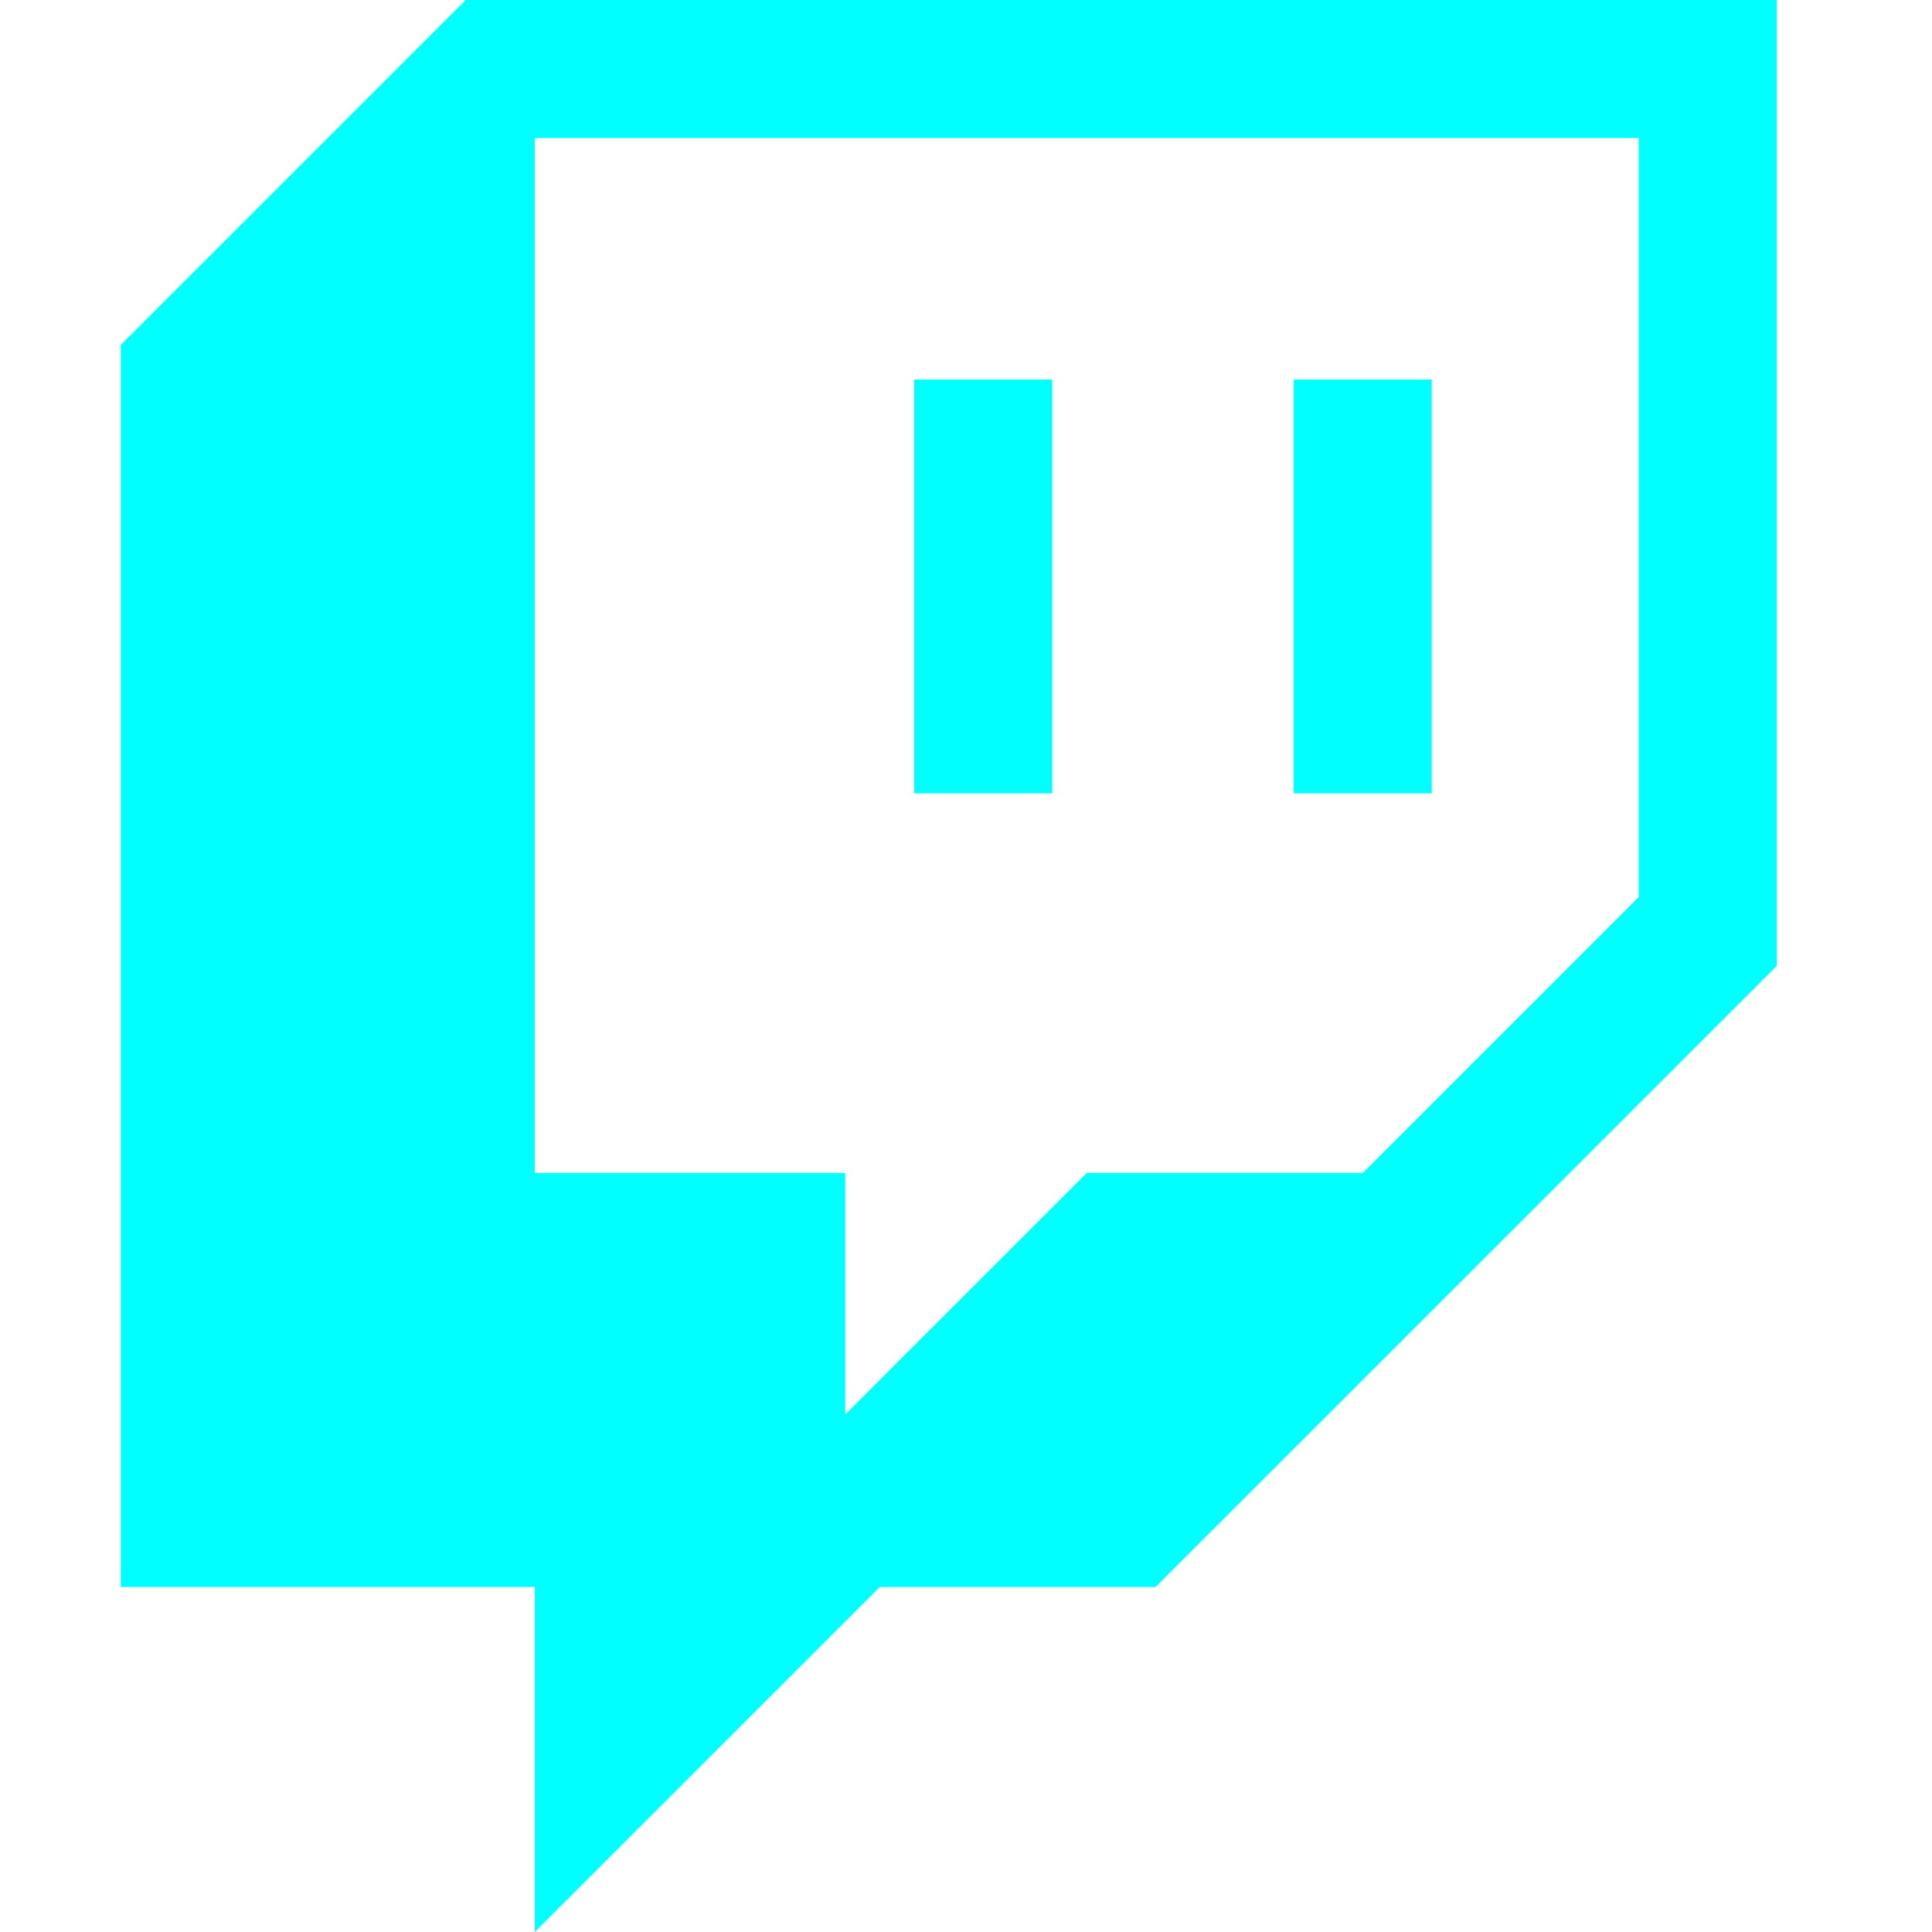
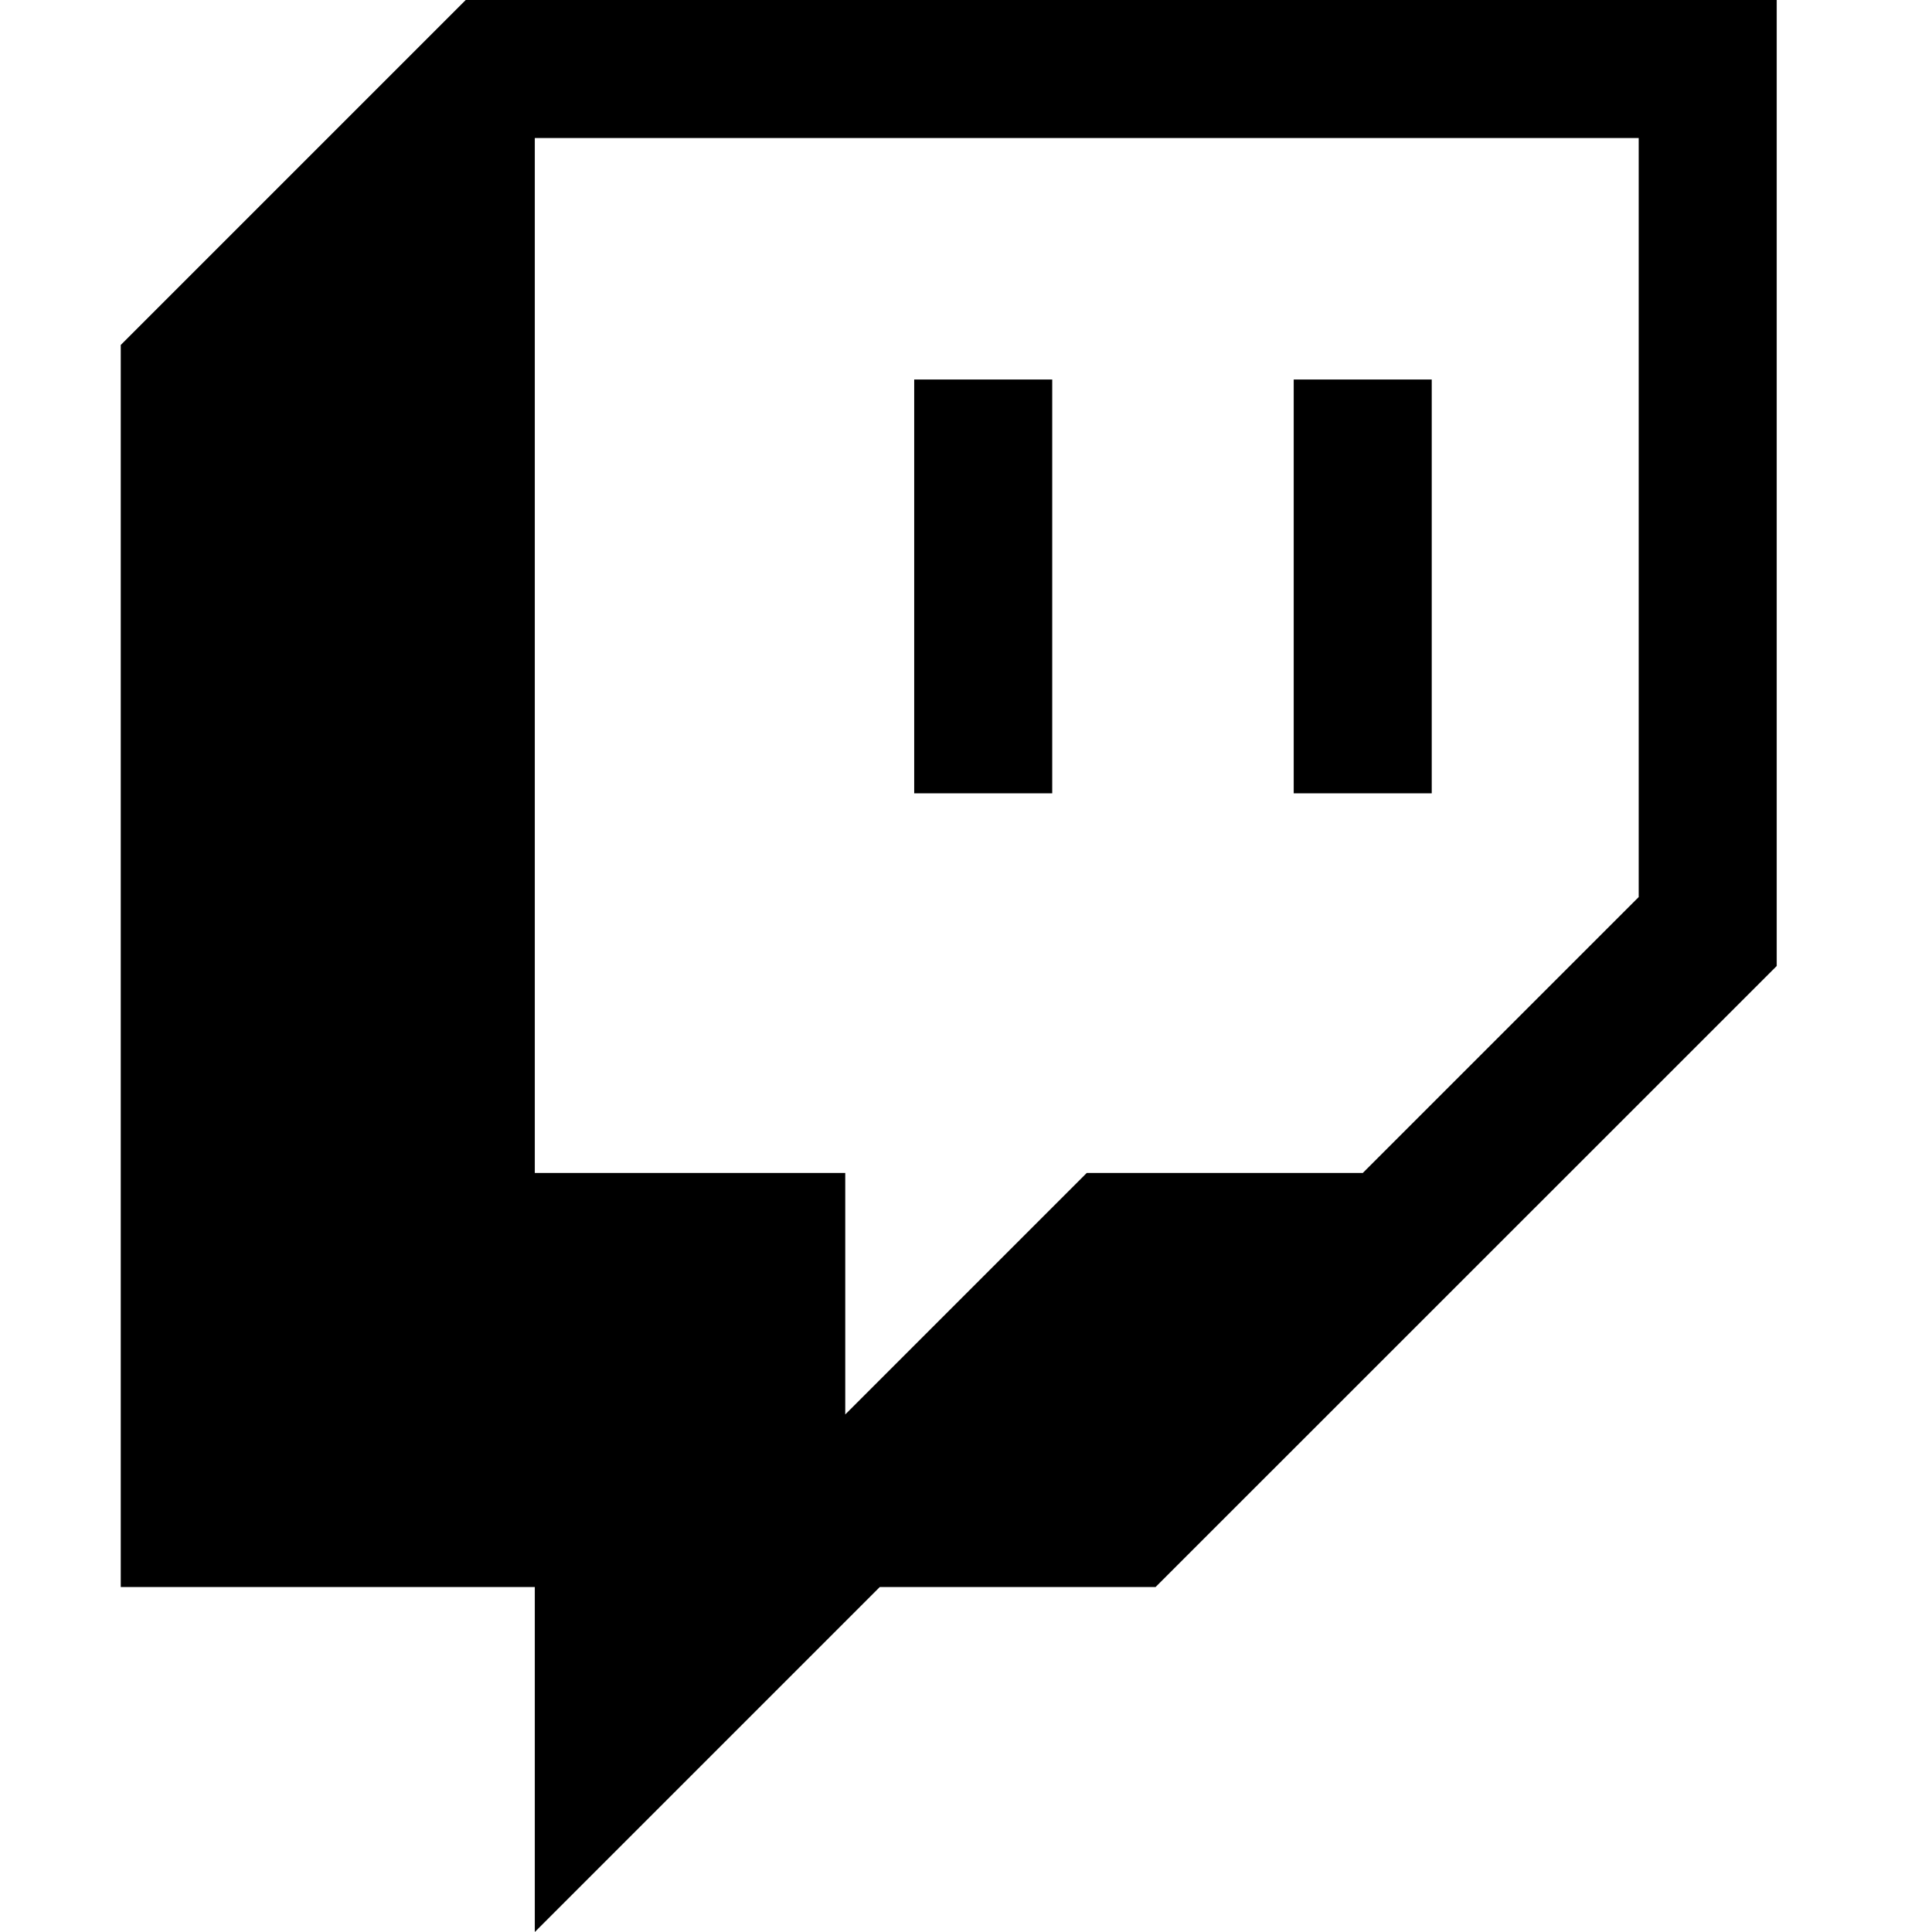
- <svg xmlns="http://www.w3.org/2000/svg" width="16" height="16" fill="aqua" class="bi bi-twitch" viewBox="0 0 16 16">
+ <svg xmlns="http://www.w3.org/2000/svg" width="16" height="16" fill="black" class="bi bi-twitch" viewBox="0 0 16 16">
  <path d="M3.857 0 1 2.857v10.286h3.429V16l2.857-2.857H9.57L14.714 8V0zm9.714 7.429-2.285 2.285H9l-2 2v-2H4.429V1.143h9.142z" />
  <path d="M11.857 3.143h-1.143V6.57h1.143zm-3.143 0H7.571V6.57h1.143z" />
</svg>
